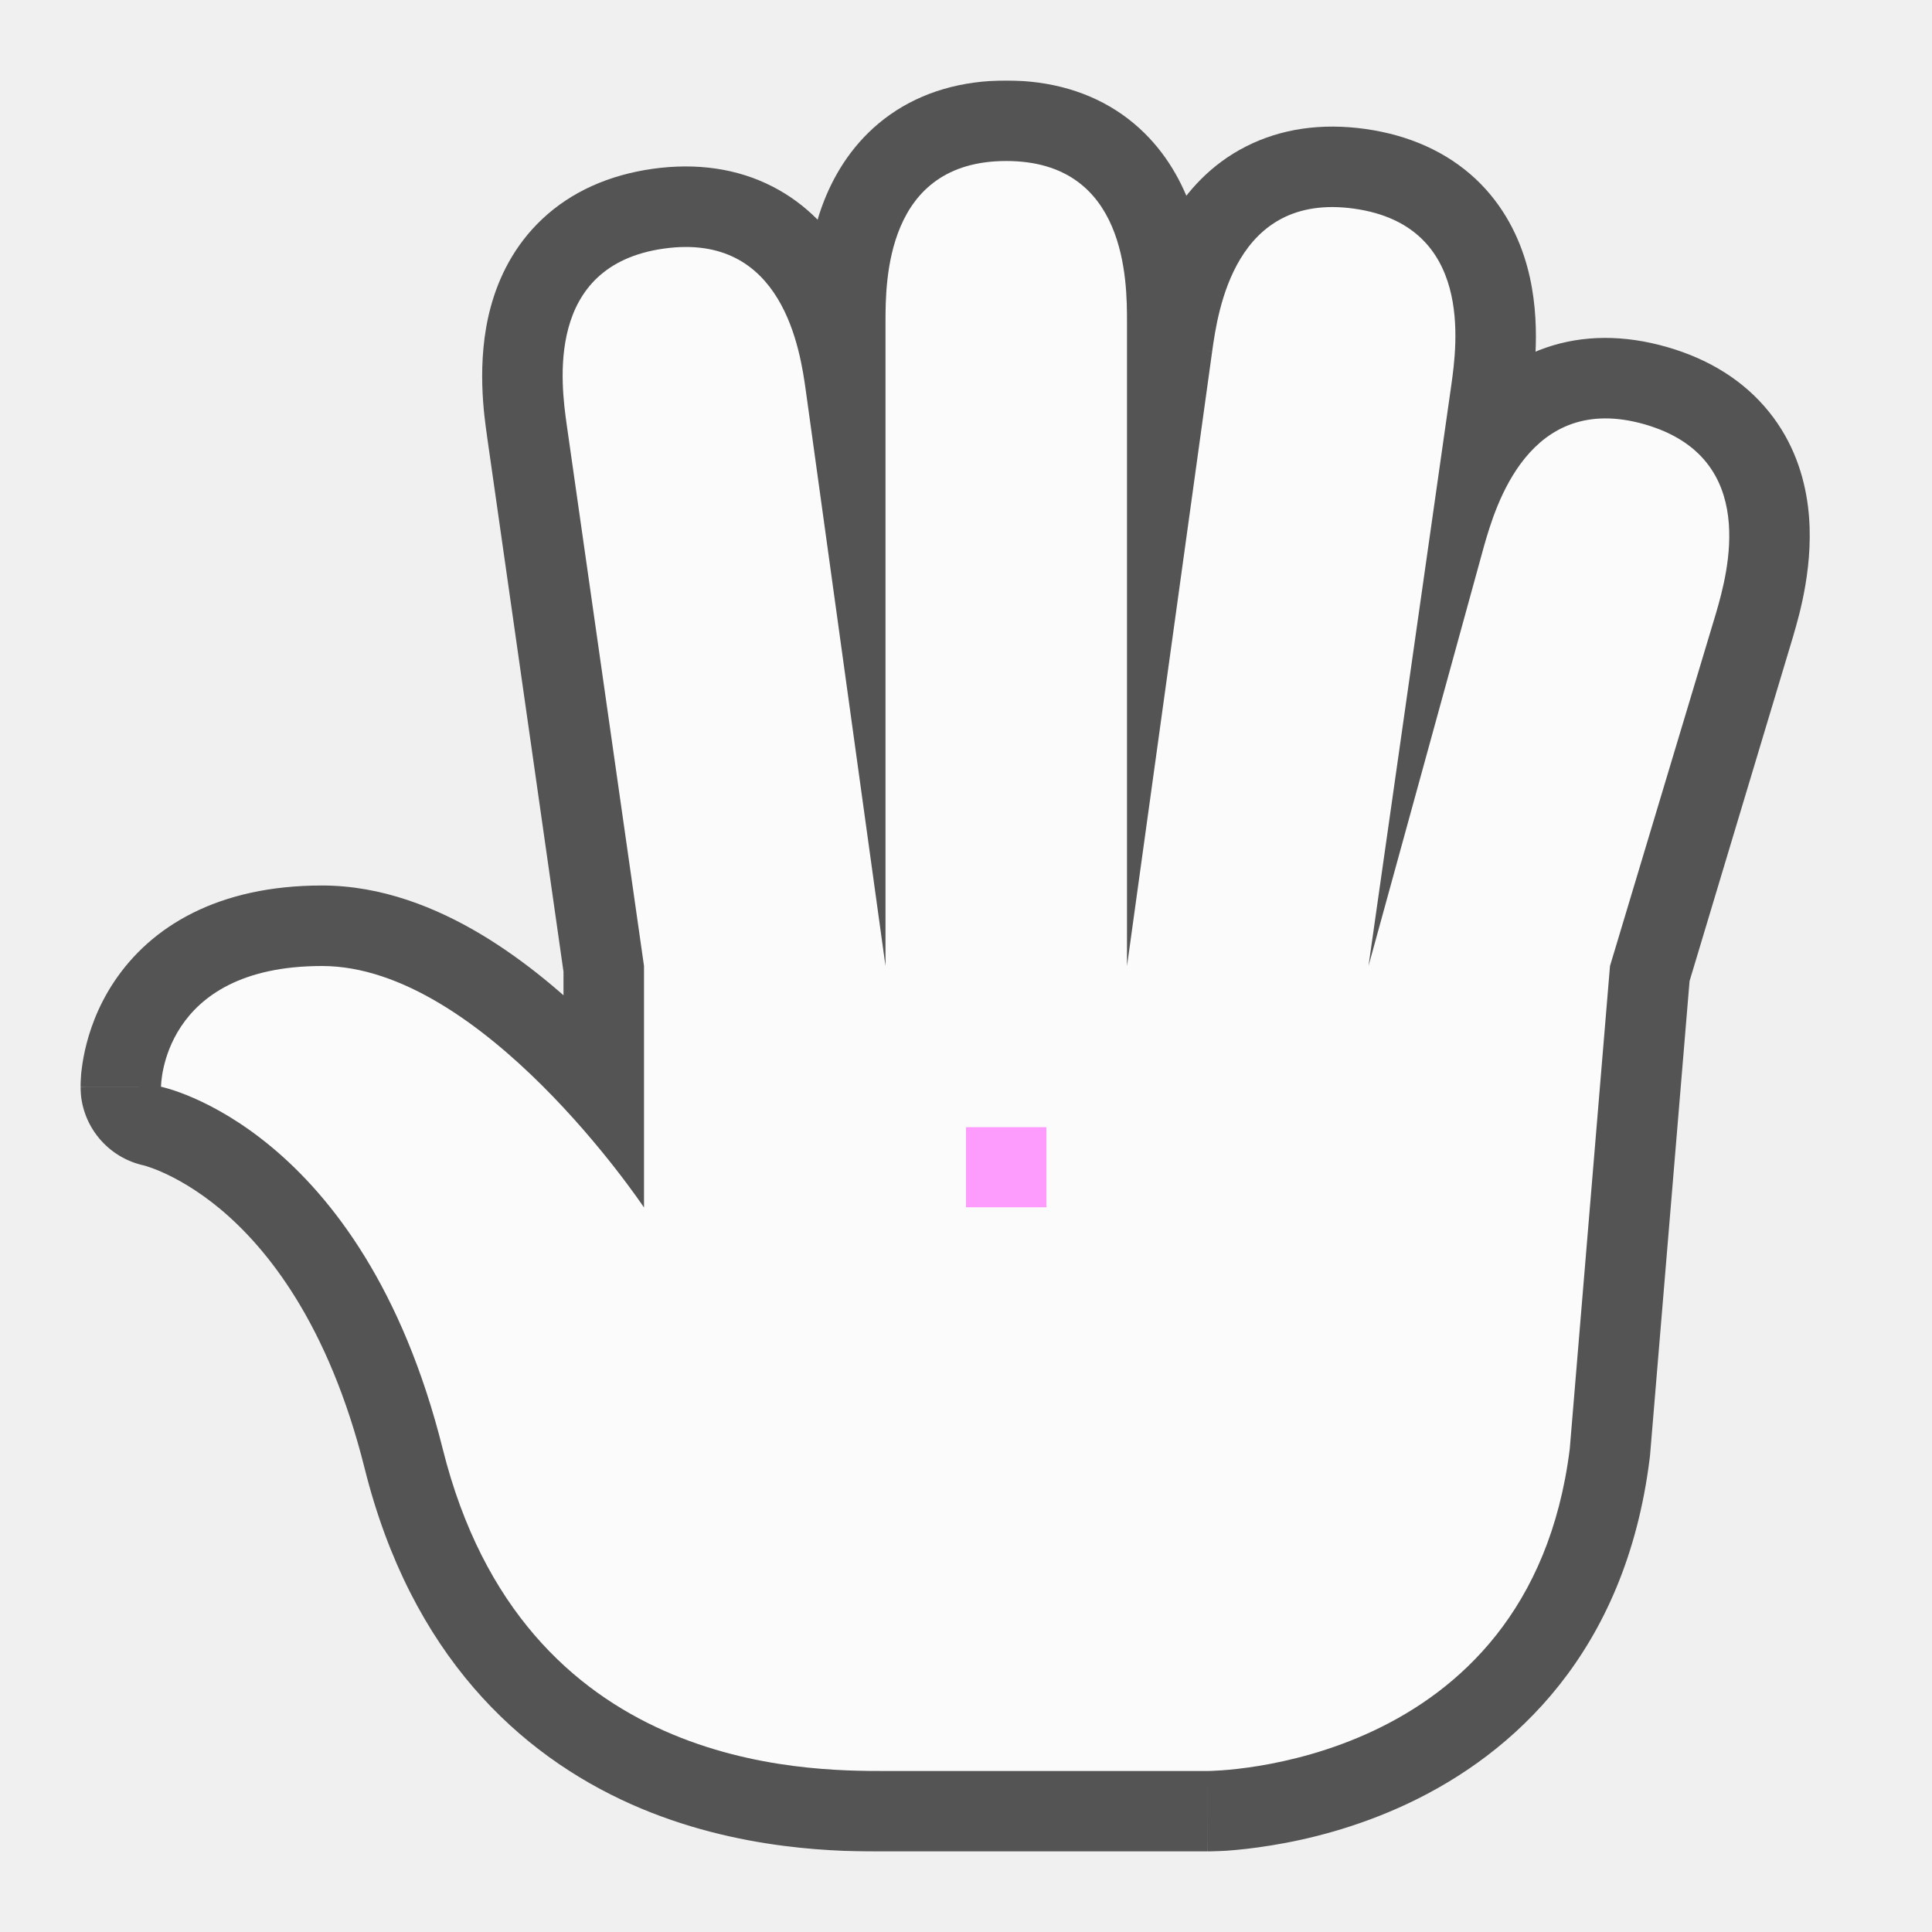
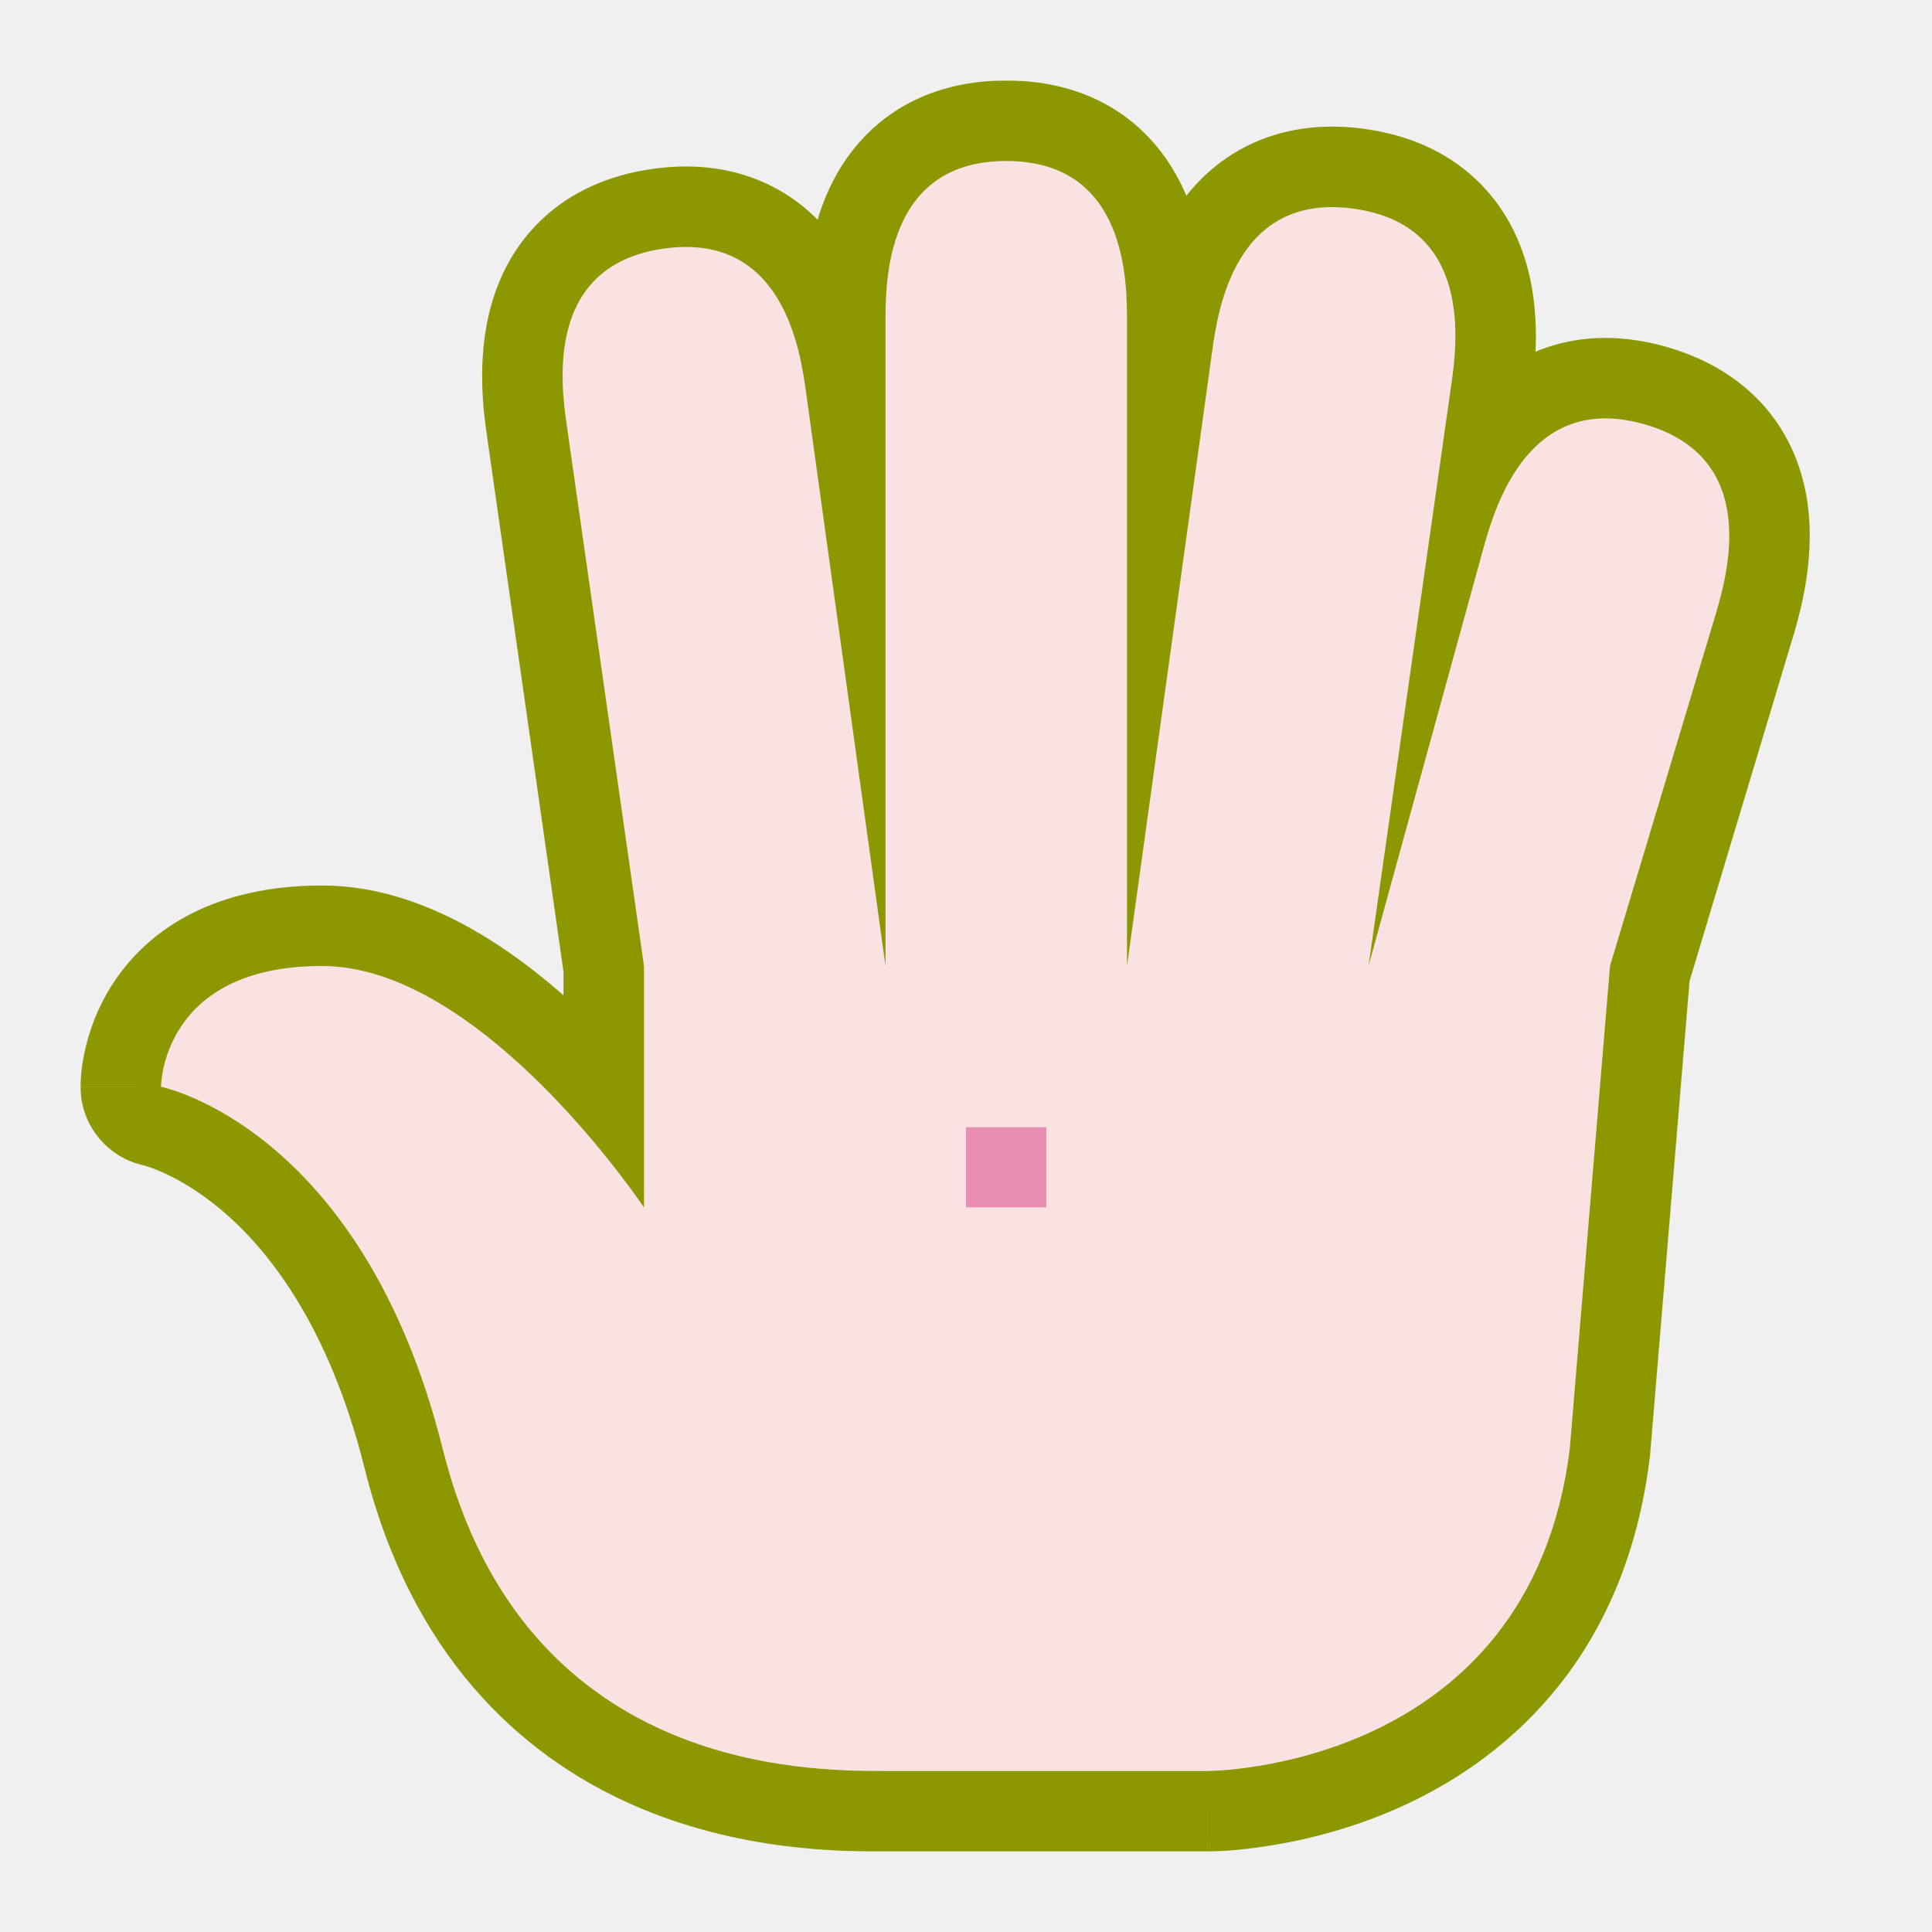
<svg xmlns="http://www.w3.org/2000/svg" width="24" height="24" viewBox="0 0 24 24" fill="none">
  <g id="cursor=grab, variant=light, size=24" clip-path="url(#clip0_2320_8760)">
    <g id="hand">
      <g id="hand_2">
        <mask id="path-1-outside-1_2320_8760" maskUnits="userSpaceOnUse" x="1" y="1" width="22" height="22" fill="black">
          <rect fill="white" x="1" y="1" width="22" height="22" />
-           <path fill-rule="evenodd" clip-rule="evenodd" d="M12.5 2C11 2 11 3.5 11 4L11 12L10.011 4.859C9.942 4.364 9.733 2.879 8.247 3.088C6.762 3.296 6.971 4.782 7.04 5.277L8 12H8V15C7.976 14.964 5.988 12 4 12C2 12 2 13.5 2 13.5C2 13.5 4.5 14 5.5 18C6.5 22 10 22 11 22V15H11V22H15C15 22 19 22 19.5 18L20 12H20L21.32 7.607C21.458 7.127 21.871 5.685 20.43 5.271C18.988 4.858 18.574 6.3 18.436 6.78L17 12L18.029 4.782C18.098 4.287 18.307 2.801 16.822 2.592C15.336 2.384 15.128 3.869 15.058 4.364L14 12H14V4C14 3.5 14 2 12.5 2Z" />
+           <path d="M12.5 2C14 2 14 3.5 14 4V12L15.058 4.364C15.127 3.869 15.336 2.384 16.821 2.593C18.307 2.802 18.098 4.287 18.028 4.782L17 12L18.436 6.78C18.574 6.3 18.988 4.858 20.43 5.271C21.871 5.685 21.458 7.127 21.32 7.607L20 12L19.5 18C19 22 15 22 15 22H11C10 22 6.5 22 5.5 18C4.5 14 2 13.5 2 13.5C2 13.5 2 12 4 12C5.75 12 7.5 14.297 7.91 14.871L8 15V12L7.04 5.277C6.97 4.782 6.762 3.297 8.247 3.088C9.732 2.879 9.941 4.364 10.011 4.859L11 12V4C11 3.5 11 2 12.5 2Z" />
        </mask>
-         <path fill-rule="evenodd" clip-rule="evenodd" d="M12.5 2C11 2 11 3.5 11 4L11 12L10.011 4.859C9.942 4.364 9.733 2.879 8.247 3.088C6.762 3.296 6.971 4.782 7.04 5.277L8 12H8V15C7.976 14.964 5.988 12 4 12C2 12 2 13.5 2 13.5C2 13.5 4.5 14 5.5 18C6.5 22 10 22 11 22V15H11V22H15C15 22 19 22 19.5 18L20 12H20L21.32 7.607C21.458 7.127 21.871 5.685 20.43 5.271C18.988 4.858 18.574 6.3 18.436 6.78L17 12L18.029 4.782C18.098 4.287 18.307 2.801 16.822 2.592C15.336 2.384 15.128 3.869 15.058 4.364L14 12H14V4C14 3.5 14 2 12.5 2Z" fill="#FBFBFB" />
-         <path d="M11 4H10V4L11 4ZM11 12L10.009 12.137C10.082 12.658 10.544 13.034 11.069 12.998C11.593 12.961 12 12.526 12 12L11 12ZM10.011 4.859L11.002 4.722L11.001 4.72L10.011 4.859ZM7.04 5.277L6.05 5.416L6.05 5.418L7.04 5.277ZM8 12V13C8.29 13 8.565 12.874 8.755 12.655C8.945 12.436 9.031 12.146 8.99 11.859L8 12ZM8 12V11C7.447 11 7 11.448 7 12H8ZM8 15L7.168 15.556C7.413 15.922 7.869 16.084 8.29 15.957C8.712 15.829 9 15.44 9 15H8ZM2 13.5H1C1 13.977 1.336 14.387 1.804 14.481L2 13.5ZM11 22V23C11.552 23 12 22.552 12 22H11ZM11 15V14C10.448 14 10 14.448 10 15H11ZM11 15H12C12 14.448 11.552 14 11 14V15ZM11 22H10C10 22.552 10.448 23 11 23V22ZM19.5 18L20.492 18.124C20.494 18.11 20.495 18.097 20.497 18.083L19.5 18ZM20 12V11C19.48 11 19.047 11.399 19.003 11.917L20 12ZM20 12V13C20.442 13 20.831 12.711 20.958 12.288L20 12ZM21.32 7.607L22.278 7.895L22.281 7.883L21.32 7.607ZM20.43 5.271L20.705 4.31L20.43 5.271ZM18.436 6.78L17.475 6.505L17.472 6.515L18.436 6.78ZM17 12L16.01 11.859C15.936 12.381 16.28 12.872 16.796 12.979C17.313 13.086 17.824 12.774 17.964 12.265L17 12ZM18.029 4.782L19.019 4.923L19.019 4.921L18.029 4.782ZM16.822 2.592L16.683 3.583H16.683L16.822 2.592ZM15.058 4.364L14.068 4.225L14.068 4.227L15.058 4.364ZM14 12V13C14.499 13 14.922 12.632 14.991 12.137L14 12ZM14 12H13C13 12.552 13.448 13 14 13V12ZM12 4C12 3.733 12.011 3.43 12.107 3.206C12.146 3.114 12.184 3.077 12.208 3.06C12.226 3.047 12.299 3 12.5 3V1C11.951 1 11.461 1.14 11.057 1.424C10.66 1.704 10.416 2.074 10.268 2.419C9.989 3.07 10 3.767 10 4H12ZM12 12L12 4L10 4L10 12L12 12ZM9.021 4.997L10.009 12.137L11.991 11.863L11.002 4.722L9.021 4.997ZM8.387 4.078C8.585 4.05 8.664 4.087 8.684 4.097C8.71 4.11 8.753 4.141 8.805 4.228C8.931 4.436 8.984 4.734 9.021 4.999L11.001 4.72C10.969 4.49 10.882 3.797 10.515 3.192C10.321 2.871 10.029 2.539 9.596 2.317C9.157 2.092 8.652 2.021 8.108 2.097L8.387 4.078ZM8.031 5.138C7.993 4.873 7.962 4.572 8.026 4.337C8.052 4.24 8.084 4.198 8.106 4.178C8.122 4.163 8.188 4.106 8.387 4.078L8.108 2.097C7.564 2.174 7.099 2.381 6.739 2.718C6.384 3.051 6.194 3.451 6.096 3.813C5.91 4.496 6.018 5.186 6.05 5.416L8.031 5.138ZM8.99 11.859L8.03 5.136L6.05 5.418L7.01 12.141L8.99 11.859ZM8 13H8V11H8V13ZM9 15V12H7V15H9ZM4 13C4.252 13 4.57 13.097 4.948 13.322C5.32 13.545 5.691 13.857 6.031 14.195C6.711 14.873 7.172 15.56 7.168 15.556L8.831 14.444C8.804 14.403 8.259 13.591 7.442 12.778C7.034 12.371 6.533 11.94 5.973 11.605C5.418 11.274 4.741 11 4 11V13ZM2 13.5C3 13.5 3 13.501 3 13.501C3 13.502 3 13.502 3 13.502C3 13.503 3 13.504 3 13.505C3 13.507 3 13.508 3 13.509C3 13.512 3 13.515 3 13.517C3 13.522 3 13.525 2.999 13.528C2.999 13.532 2.999 13.533 2.999 13.53C3 13.525 3.002 13.507 3.007 13.483C3.019 13.43 3.042 13.365 3.082 13.305C3.124 13.242 3.291 13 4 13V11C2.709 11 1.876 11.508 1.418 12.195C1.208 12.51 1.106 12.82 1.055 13.049C1.029 13.165 1.016 13.264 1.008 13.341C1.005 13.379 1.003 13.412 1.001 13.439C1.001 13.452 1.001 13.464 1 13.474C1 13.479 1 13.484 1 13.488C1 13.491 1 13.492 1 13.495C1 13.495 1 13.496 1 13.497C1 13.498 1 13.498 1 13.499C1 13.499 1 13.5 2 13.5ZM6.47 17.758C5.922 15.564 4.938 14.25 4.015 13.482C3.56 13.102 3.133 12.867 2.807 12.725C2.644 12.653 2.506 12.605 2.402 12.573C2.349 12.557 2.305 12.545 2.271 12.536C2.254 12.532 2.239 12.529 2.226 12.526C2.22 12.524 2.214 12.523 2.209 12.522C2.207 12.522 2.204 12.521 2.202 12.521C2.201 12.52 2.2 12.52 2.199 12.52C2.199 12.52 2.198 12.52 2.198 12.52C2.197 12.52 2.196 12.519 2 13.5C1.804 14.481 1.803 14.48 1.803 14.48C1.802 14.48 1.802 14.48 1.801 14.48C1.8 14.48 1.8 14.48 1.799 14.479C1.797 14.479 1.796 14.479 1.794 14.479C1.792 14.478 1.79 14.478 1.788 14.477C1.785 14.477 1.785 14.476 1.786 14.477C1.788 14.477 1.799 14.48 1.817 14.486C1.853 14.497 1.918 14.519 2.005 14.557C2.179 14.633 2.44 14.773 2.735 15.018C3.312 15.5 4.078 16.436 4.53 18.242L6.47 17.758ZM11 21C10.509 21 9.572 20.993 8.656 20.586C7.796 20.204 6.891 19.442 6.47 17.758L4.53 18.242C5.109 20.558 6.454 21.796 7.844 22.414C9.178 23.007 10.491 23 11 23V21ZM10 15V22H12V15H10ZM11 14H11V16H11V14ZM12 22V15H10V22H12ZM15 21H11V23H15V21ZM18.508 17.876C18.308 19.475 17.449 20.213 16.637 20.595C16.211 20.795 15.79 20.898 15.472 20.951C15.314 20.976 15.186 20.989 15.102 20.995C15.06 20.998 15.03 20.999 15.012 21C15.003 21 14.998 21 14.995 21C14.994 21 14.994 21 14.995 21C14.995 21 14.996 21 14.997 21C14.997 21 14.998 21 14.998 21C14.998 21 14.999 21 14.999 21C14.999 21 15 21 15 22C15 23 15.001 23 15.001 23C15.001 23 15.002 23 15.002 23C15.003 23 15.004 23 15.005 23C15.007 23 15.008 23 15.011 23C15.015 23 15.021 23 15.028 23C15.041 23 15.058 22.999 15.078 22.998C15.119 22.997 15.175 22.994 15.243 22.99C15.38 22.98 15.569 22.961 15.794 22.924C16.241 22.852 16.851 22.705 17.488 22.405C18.801 21.787 20.192 20.525 20.492 18.124L18.508 17.876ZM19.003 11.917L18.503 17.917L20.497 18.083L20.997 12.083L19.003 11.917ZM20 11H20V13H20V11ZM20.362 7.319L19.042 11.712L20.958 12.288L22.278 7.895L20.362 7.319ZM20.154 6.232C20.347 6.288 20.404 6.353 20.418 6.371C20.436 6.394 20.462 6.439 20.475 6.539C20.506 6.781 20.433 7.075 20.359 7.332L22.281 7.883C22.346 7.659 22.548 6.991 22.459 6.289C22.412 5.916 22.28 5.494 21.975 5.116C21.665 4.731 21.233 4.461 20.705 4.31L20.154 6.232ZM19.398 7.056C19.471 6.799 19.565 6.511 19.719 6.322C19.783 6.244 19.829 6.219 19.857 6.21C19.878 6.202 19.961 6.177 20.154 6.232L20.705 4.31C20.177 4.159 19.668 4.158 19.201 4.32C18.742 4.48 18.406 4.768 18.169 5.058C17.721 5.607 17.539 6.281 17.475 6.505L19.398 7.056ZM17.964 12.265L19.401 7.046L17.472 6.515L16.036 11.735L17.964 12.265ZM17.039 4.641L16.01 11.859L17.99 12.141L19.019 4.923L17.039 4.641ZM16.683 3.583C16.881 3.611 16.947 3.668 16.963 3.683C16.985 3.703 17.017 3.745 17.043 3.842C17.107 4.077 17.076 4.378 17.038 4.643L19.019 4.921C19.052 4.69 19.159 4.001 18.973 3.318C18.875 2.956 18.685 2.556 18.331 2.223C17.97 1.886 17.505 1.679 16.961 1.602L16.683 3.583ZM16.048 4.503C16.085 4.239 16.138 3.941 16.264 3.732C16.317 3.646 16.359 3.615 16.385 3.602C16.405 3.591 16.484 3.555 16.683 3.583L16.961 1.602C16.417 1.526 15.913 1.597 15.473 1.822C15.04 2.043 14.748 2.376 14.554 2.696C14.187 3.302 14.1 3.995 14.068 4.225L16.048 4.503ZM14.991 12.137L16.049 4.502L14.068 4.227L13.009 11.863L14.991 12.137ZM14 13H14V11H14V13ZM13 4V12H15V4H13ZM12.5 3C12.701 3 12.774 3.047 12.792 3.06C12.816 3.077 12.854 3.114 12.893 3.206C12.989 3.43 13 3.733 13 4H15C15 3.767 15.011 3.07 14.732 2.419C14.584 2.074 14.34 1.704 13.943 1.424C13.539 1.14 13.049 1 12.5 1V3Z" fill="black" fill-opacity="0.65" mask="url(#path-1-outside-1_2320_8760)" />
+         <path d="M12.5 2C14 2 14 3.5 14 4V12L15.058 4.364C15.127 3.869 15.336 2.384 16.821 2.593C18.307 2.802 18.098 4.287 18.028 4.782L17 12L18.436 6.78C18.574 6.3 18.988 4.858 20.43 5.271C21.871 5.685 21.458 7.127 21.32 7.607L20 12L19.5 18C19 22 15 22 15 22H11C10 22 6.5 22 5.5 18C4.5 14 2 13.5 2 13.5C2 13.5 2 12 4 12C5.75 12 7.5 14.297 7.91 14.871L8 15V12L7.04 5.277C6.97 4.782 6.762 3.297 8.247 3.088C9.732 2.879 9.941 4.364 10.011 4.859L11 12V4C11 3.5 11 2 12.5 2Z" fill="#FAE2E3" />
+         <path d="M12.5 2L12.5 1H12.5V2ZM14 12H13C13 12.526 13.407 12.961 13.931 12.998C14.456 13.034 14.918 12.658 14.991 12.137L14 12ZM15.058 4.364L14.067 4.225L14.067 4.227L15.058 4.364ZM16.821 2.593L16.96 1.603L16.96 1.602L16.821 2.593ZM18.028 4.782L19.018 4.923L19.019 4.921L18.028 4.782ZM17 12L16.01 11.859C15.936 12.381 16.28 12.872 16.796 12.979C17.313 13.086 17.824 12.774 17.964 12.265L17 12ZM18.436 6.78L17.475 6.505L17.472 6.515L18.436 6.78ZM20.43 5.271L20.705 4.31L20.705 4.31L20.43 5.271ZM21.32 7.607L22.278 7.895L22.282 7.883L21.32 7.607ZM20 12L19.042 11.712C19.022 11.779 19.009 11.848 19.003 11.917L20 12ZM19.5 18L20.492 18.124C20.494 18.11 20.495 18.097 20.497 18.083L19.5 18ZM2 13.5L1 13.5C1 13.977 1.336 14.387 1.804 14.481L2 13.5ZM4 12L4 11H4V12ZM7.91 14.871L8.731 14.299L8.724 14.29L7.91 14.871ZM8 15L7.18 15.572C7.429 15.93 7.883 16.085 8.3 15.954C8.716 15.823 9 15.437 9 15H8ZM8 12H9C9 11.953 8.997 11.905 8.99 11.859L8 12ZM7.04 5.277L6.05 5.417L6.05 5.419L7.04 5.277ZM8.247 3.088L8.108 2.098L8.108 2.098L8.247 3.088ZM10.011 4.859L11.001 4.722L11.001 4.72L10.011 4.859ZM11 12L10.009 12.137C10.082 12.658 10.544 13.034 11.069 12.998C11.593 12.961 12 12.526 12 12H11ZM12.5 2L12.5 3C12.701 3 12.774 3.047 12.792 3.06C12.816 3.077 12.854 3.114 12.893 3.206C12.989 3.43 13 3.733 13 4H14H15C15 3.767 15.011 3.07 14.732 2.419C14.584 2.074 14.34 1.704 13.943 1.424C13.539 1.14 13.049 1 12.5 1L12.5 2ZM14 4H13V12H14H15V4H14ZM14 12L14.991 12.137L16.048 4.501L15.058 4.364L14.067 4.227L13.009 11.863L14 12ZM15.058 4.364L16.048 4.503C16.085 4.239 16.138 3.941 16.264 3.733C16.316 3.647 16.359 3.615 16.385 3.602C16.405 3.592 16.483 3.555 16.682 3.583L16.821 2.593L16.96 1.602C16.417 1.526 15.912 1.597 15.473 1.822C15.04 2.044 14.748 2.376 14.553 2.697C14.186 3.302 14.1 3.994 14.067 4.225L15.058 4.364ZM16.821 2.593L16.682 3.583C16.881 3.611 16.946 3.668 16.963 3.683C16.984 3.703 17.017 3.745 17.043 3.842C17.107 4.077 17.075 4.378 17.038 4.643L18.028 4.782L19.019 4.921C19.051 4.691 19.159 4.001 18.973 3.318C18.875 2.956 18.685 2.556 18.33 2.224C17.97 1.886 17.504 1.679 16.96 1.603L16.821 2.593ZM18.028 4.782L17.038 4.641L16.01 11.859L17 12L17.99 12.141L19.018 4.923L18.028 4.782ZM17 12L17.964 12.265L19.401 7.046L18.436 6.78L17.472 6.515L16.036 11.735L17 12ZM18.436 6.78L19.398 7.056C19.471 6.799 19.565 6.511 19.719 6.323C19.783 6.245 19.829 6.22 19.857 6.21C19.878 6.203 19.961 6.177 20.154 6.233L20.43 5.271L20.705 4.31C20.177 4.159 19.668 4.159 19.202 4.32C18.742 4.48 18.406 4.768 18.169 5.059C17.721 5.607 17.539 6.281 17.475 6.505L18.436 6.78ZM20.43 5.271L20.154 6.233C20.347 6.288 20.404 6.354 20.418 6.371C20.436 6.394 20.462 6.44 20.475 6.54C20.506 6.782 20.433 7.075 20.359 7.332L21.32 7.607L22.282 7.883C22.346 7.659 22.548 6.992 22.459 6.289C22.412 5.917 22.28 5.495 21.975 5.116C21.665 4.732 21.233 4.462 20.705 4.31L20.43 5.271ZM21.32 7.607L20.363 7.32L19.042 11.712L20 12L20.958 12.288L22.278 7.895L21.32 7.607ZM20 12L19.003 11.917L18.503 17.917L19.5 18L20.497 18.083L20.997 12.083L20 12ZM19.5 18L18.508 17.876C18.308 19.475 17.449 20.213 16.637 20.595C16.211 20.795 15.79 20.898 15.472 20.951C15.314 20.976 15.186 20.989 15.102 20.995C15.06 20.998 15.03 20.999 15.012 21C15.003 21 14.998 21 14.995 21C14.994 21 14.994 21 14.995 21C14.995 21 14.996 21 14.997 21C14.997 21 14.998 21 14.998 21C14.998 21 14.999 21 14.999 21C14.999 21 15 21 15 22C15 23 15.001 23 15.001 23C15.001 23 15.002 23 15.002 23C15.003 23 15.004 23 15.005 23C15.007 23 15.008 23 15.011 23C15.015 23 15.021 23 15.028 23C15.041 23 15.058 22.999 15.078 22.998C15.119 22.997 15.175 22.994 15.243 22.99C15.38 22.98 15.569 22.961 15.794 22.924C16.241 22.852 16.851 22.705 17.488 22.405C18.801 21.787 20.192 20.525 20.492 18.124L19.5 18ZM15 22V21H11V22V23H15V22ZM11 22V21C10.509 21 9.572 20.993 8.656 20.586C7.796 20.204 6.891 19.442 6.47 17.758L5.5 18L4.53 18.242C5.109 20.558 6.454 21.796 7.844 22.414C9.178 23.007 10.491 23 11 23V22ZM5.5 18L6.47 17.758C5.922 15.564 4.938 14.25 4.015 13.482C3.56 13.102 3.133 12.867 2.807 12.725C2.644 12.653 2.506 12.605 2.402 12.573C2.349 12.557 2.305 12.545 2.271 12.536C2.254 12.532 2.239 12.529 2.226 12.526C2.22 12.524 2.214 12.523 2.209 12.522C2.207 12.522 2.204 12.521 2.202 12.521C2.201 12.52 2.2 12.52 2.199 12.52C2.199 12.52 2.198 12.52 2.198 12.52C2.197 12.52 2.196 12.519 2 13.5C1.804 14.481 1.803 14.48 1.803 14.48C1.802 14.48 1.802 14.48 1.801 14.48C1.8 14.48 1.8 14.48 1.799 14.479C1.797 14.479 1.796 14.479 1.794 14.479C1.792 14.478 1.79 14.478 1.788 14.477C1.785 14.477 1.785 14.476 1.786 14.477C1.788 14.477 1.799 14.48 1.817 14.486C1.853 14.497 1.918 14.519 2.005 14.557C2.179 14.633 2.44 14.773 2.735 15.018C3.312 15.5 4.078 16.436 4.53 18.242L5.5 18ZM2 13.5C3 13.5 3 13.501 3 13.501C3 13.502 3 13.502 3 13.503C3 13.503 3 13.504 3 13.505C3 13.507 3 13.508 3 13.509C3 13.512 3 13.515 3 13.517C3 13.522 3 13.525 2.999 13.528C2.999 13.532 2.999 13.533 2.999 13.53C3 13.525 3.002 13.507 3.007 13.483C3.019 13.43 3.042 13.365 3.082 13.305C3.124 13.242 3.291 13 4 13V12V11C2.709 11 1.876 11.508 1.418 12.195C1.208 12.51 1.106 12.82 1.055 13.049C1.029 13.165 1.016 13.264 1.008 13.341C1.005 13.379 1.003 13.412 1.001 13.439C1.001 13.452 1.001 13.464 1 13.474C1 13.479 1 13.484 1 13.488C1 13.491 1 13.492 1 13.495C1 13.495 1 13.496 1 13.497C1 13.498 1 13.498 1 13.499C1 13.499 1 13.5 2 13.5ZM4 12L4 13C4.477 13 5.109 13.343 5.783 13.959C6.416 14.537 6.909 15.19 7.096 15.452L7.91 14.871L8.724 14.29C8.501 13.978 7.914 13.196 7.132 12.482C6.391 11.806 5.273 11 4 11L4 12ZM7.91 14.871L7.09 15.443L7.18 15.572L8 15L8.82 14.428L8.731 14.299L7.91 14.871ZM8 15H9V12H8H7V15H8ZM8 12L8.99 11.859L8.03 5.136L7.04 5.277L6.05 5.419L7.01 12.141L8 12ZM7.04 5.277L8.03 5.138C7.993 4.874 7.962 4.573 8.026 4.338C8.052 4.24 8.084 4.198 8.106 4.178C8.122 4.163 8.188 4.106 8.386 4.078L8.247 3.088L8.108 2.098C7.564 2.174 7.099 2.381 6.738 2.719C6.384 3.051 6.194 3.451 6.096 3.813C5.91 4.497 6.017 5.186 6.05 5.417L7.04 5.277ZM8.247 3.088L8.386 4.078C8.585 4.05 8.664 4.087 8.683 4.097C8.71 4.11 8.752 4.142 8.804 4.228C8.931 4.436 8.983 4.734 9.02 4.999L10.011 4.859L11.001 4.72C10.969 4.49 10.882 3.797 10.515 3.192C10.321 2.871 10.028 2.539 9.595 2.317C9.156 2.092 8.652 2.021 8.108 2.098L8.247 3.088ZM10.011 4.859L9.02 4.997L10.009 12.137L11 12L11.991 11.863L11.001 4.722L10.011 4.859ZM11 12H12V4H11H10V12H11ZM11 4H12C12 3.733 12.011 3.43 12.107 3.206C12.146 3.114 12.184 3.077 12.208 3.06C12.226 3.047 12.299 3 12.5 3V2V1C11.951 1 11.461 1.14 11.057 1.424C10.66 1.704 10.416 2.074 10.268 2.419C9.989 3.07 10 3.767 10 4H11Z" fill="#8D9800" mask="url(#path-1-outside-1_2320_8760)" />
      </g>
    </g>
    <g id="hotspot" clip-path="url(#clip1_2320_8760)">
-       <rect id="center" opacity="0.5" x="12" y="14" width="1" height="1" fill="#FF3DFF" />
+       <rect id="center" opacity="0.5" x="12" y="14" width="1" height="1" fill="#D43982" />
    </g>
  </g>
  <defs>
    <clipPath id="clip0_2320_8760">
      <rect width="24" height="24" fill="white" />
    </clipPath>
    <clipPath id="clip1_2320_8760">
      <rect width="1" height="1" fill="white" transform="translate(12 14)" />
    </clipPath>
  </defs>
</svg>
